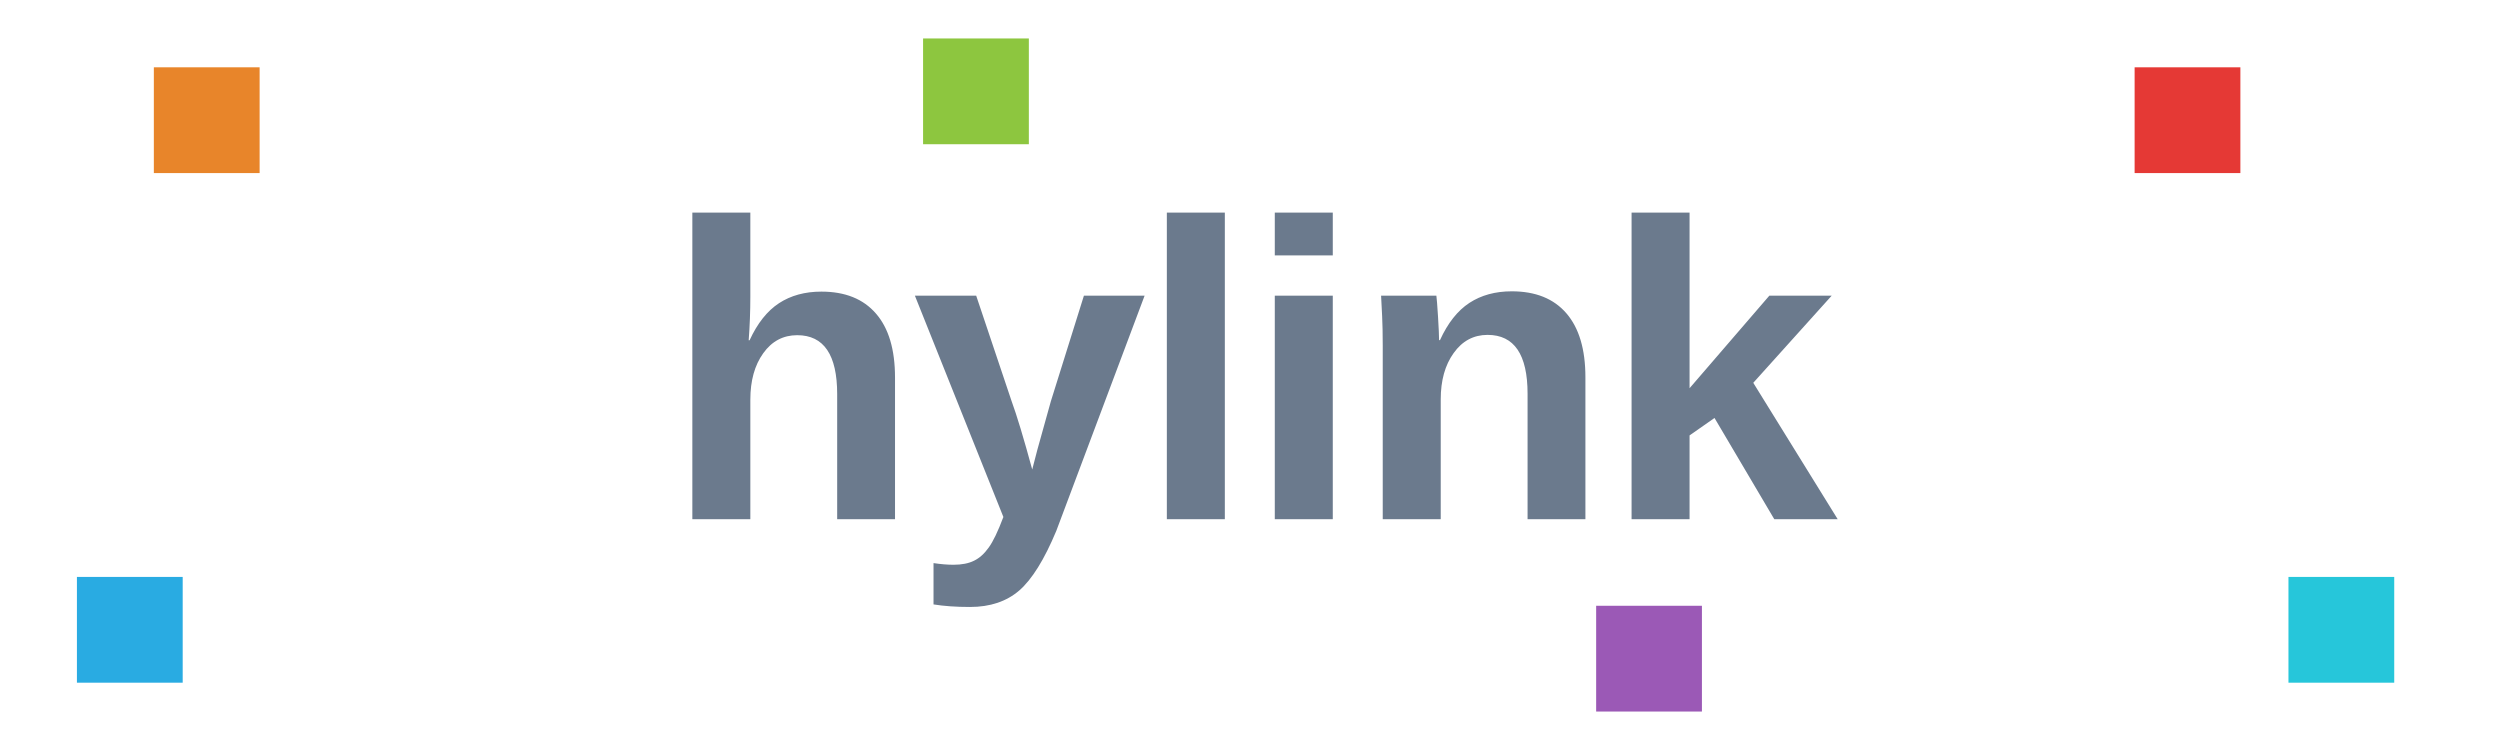
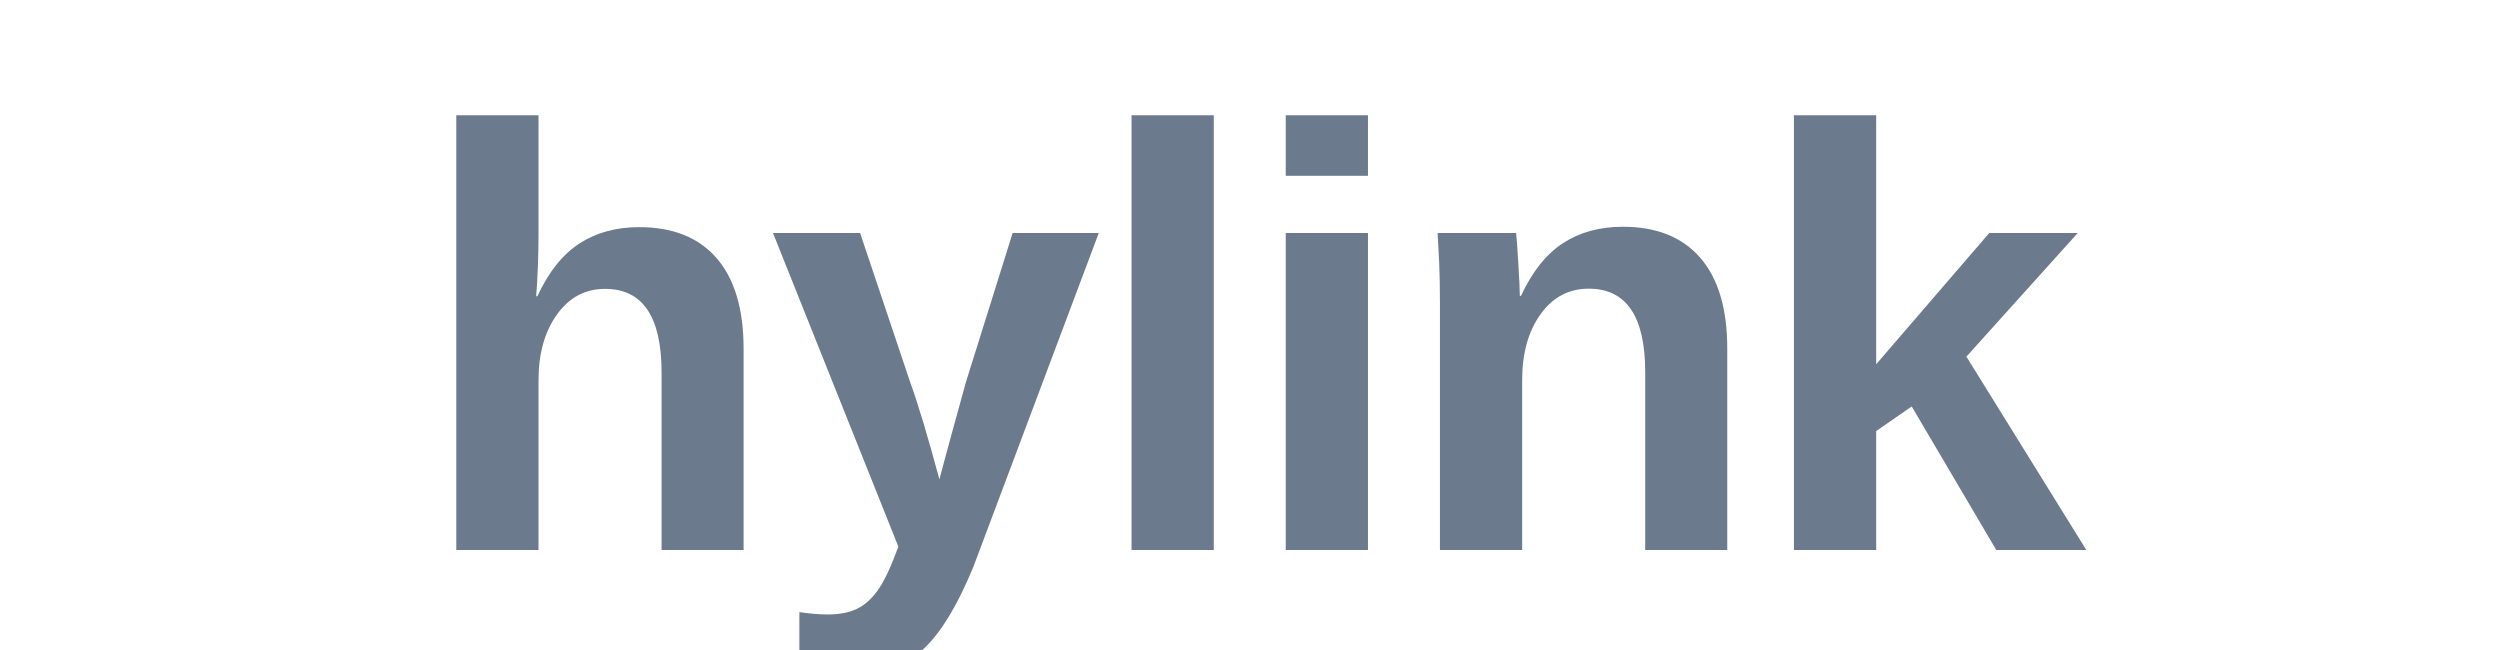
- <svg xmlns="http://www.w3.org/2000/svg" viewBox="0 0 260 76" fill="none">
-   <rect x="16" y="7" width="11" height="11" fill="#E8852A" />
-   <rect x="96" y="4" width="11" height="11" fill="#8DC63F" />
-   <rect x="222" y="7" width="11" height="11" fill="#E53935" />
-   <rect x="8" y="60" width="11" height="11" fill="#29ABE2" />
-   <rect x="166" y="63" width="11" height="11" fill="#9B59B6" />
-   <rect x="238" y="60" width="11" height="11" fill="#26C6DA" />
-   <text x="130" y="54" font-family="-apple-system, BlinkMacSystemFont, 'Segoe UI', 'Helvetica Neue', Arial, sans-serif" font-weight="800" font-size="44" fill="#6B7A8D" text-anchor="middle" letter-spacing="-1">hylink</text>
+ <svg xmlns="http://www.w3.org/2000/svg" viewBox="0 0 200 52" fill="none">
+   <text x="100" y="44" font-family="-apple-system, BlinkMacSystemFont, 'Segoe UI', 'Helvetica Neue', Arial, sans-serif" font-weight="800" font-size="48" fill="#6B7A8D" text-anchor="middle" letter-spacing="-1">hylink</text>
</svg>
